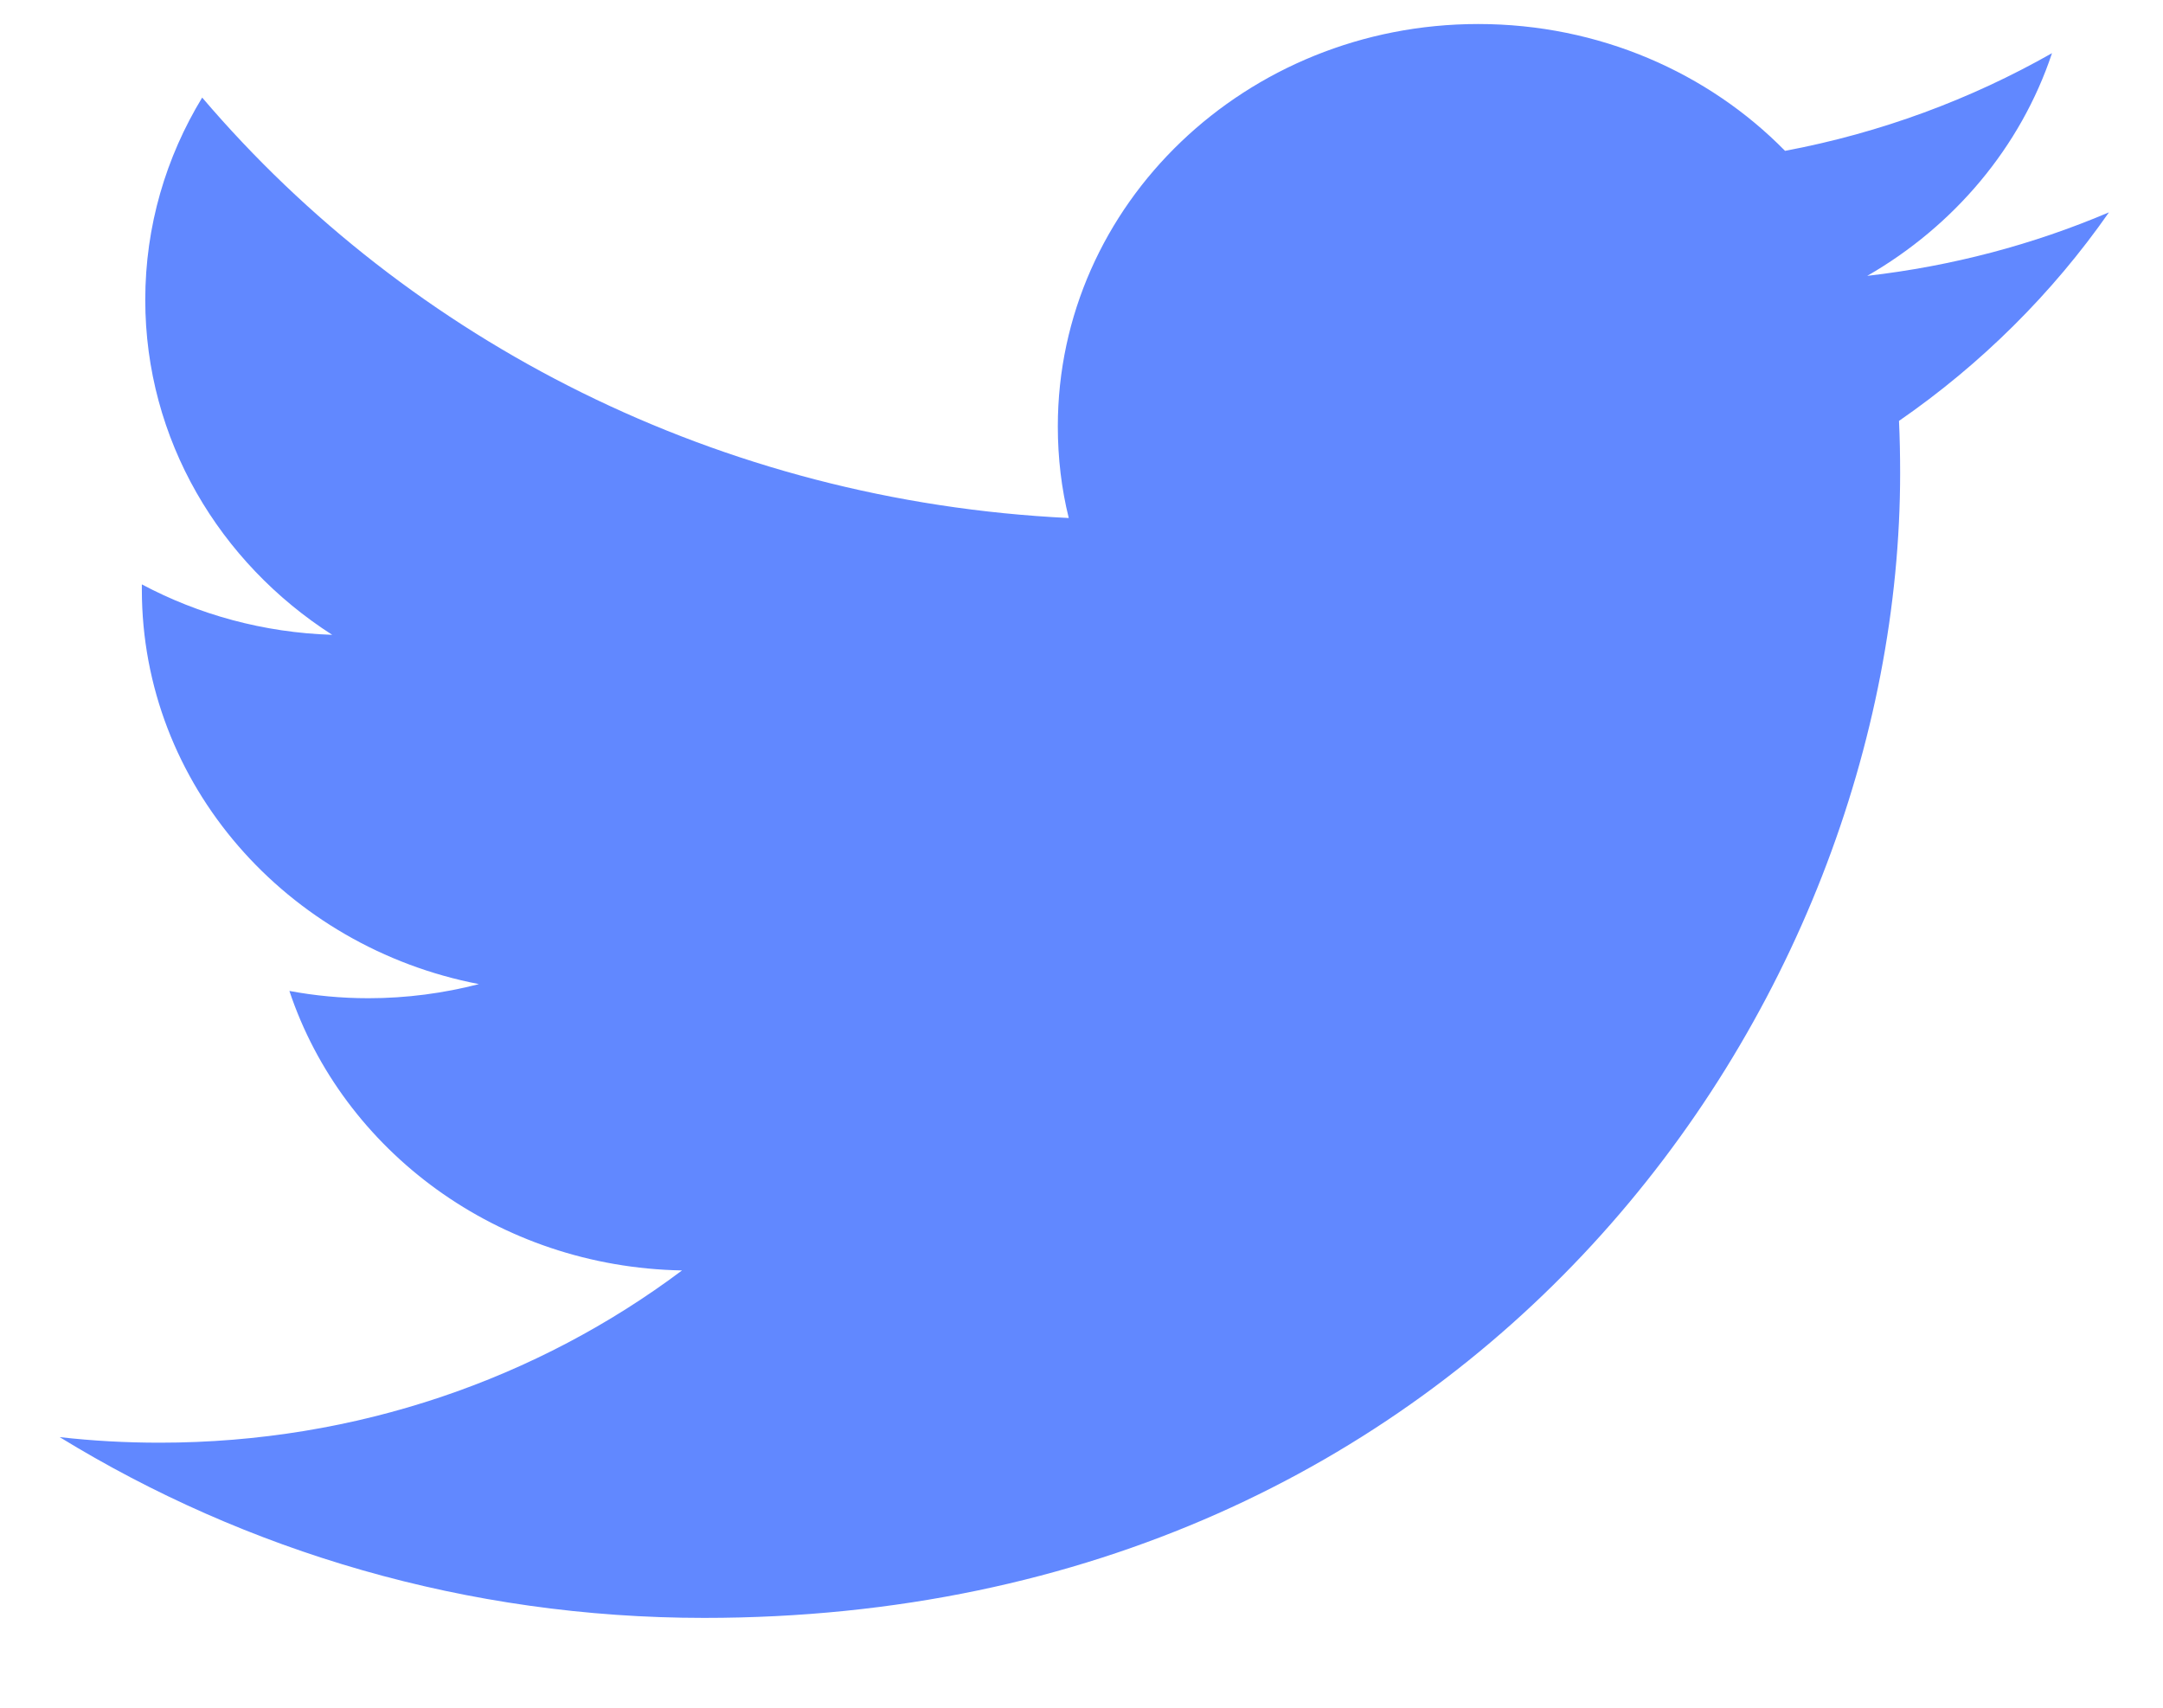
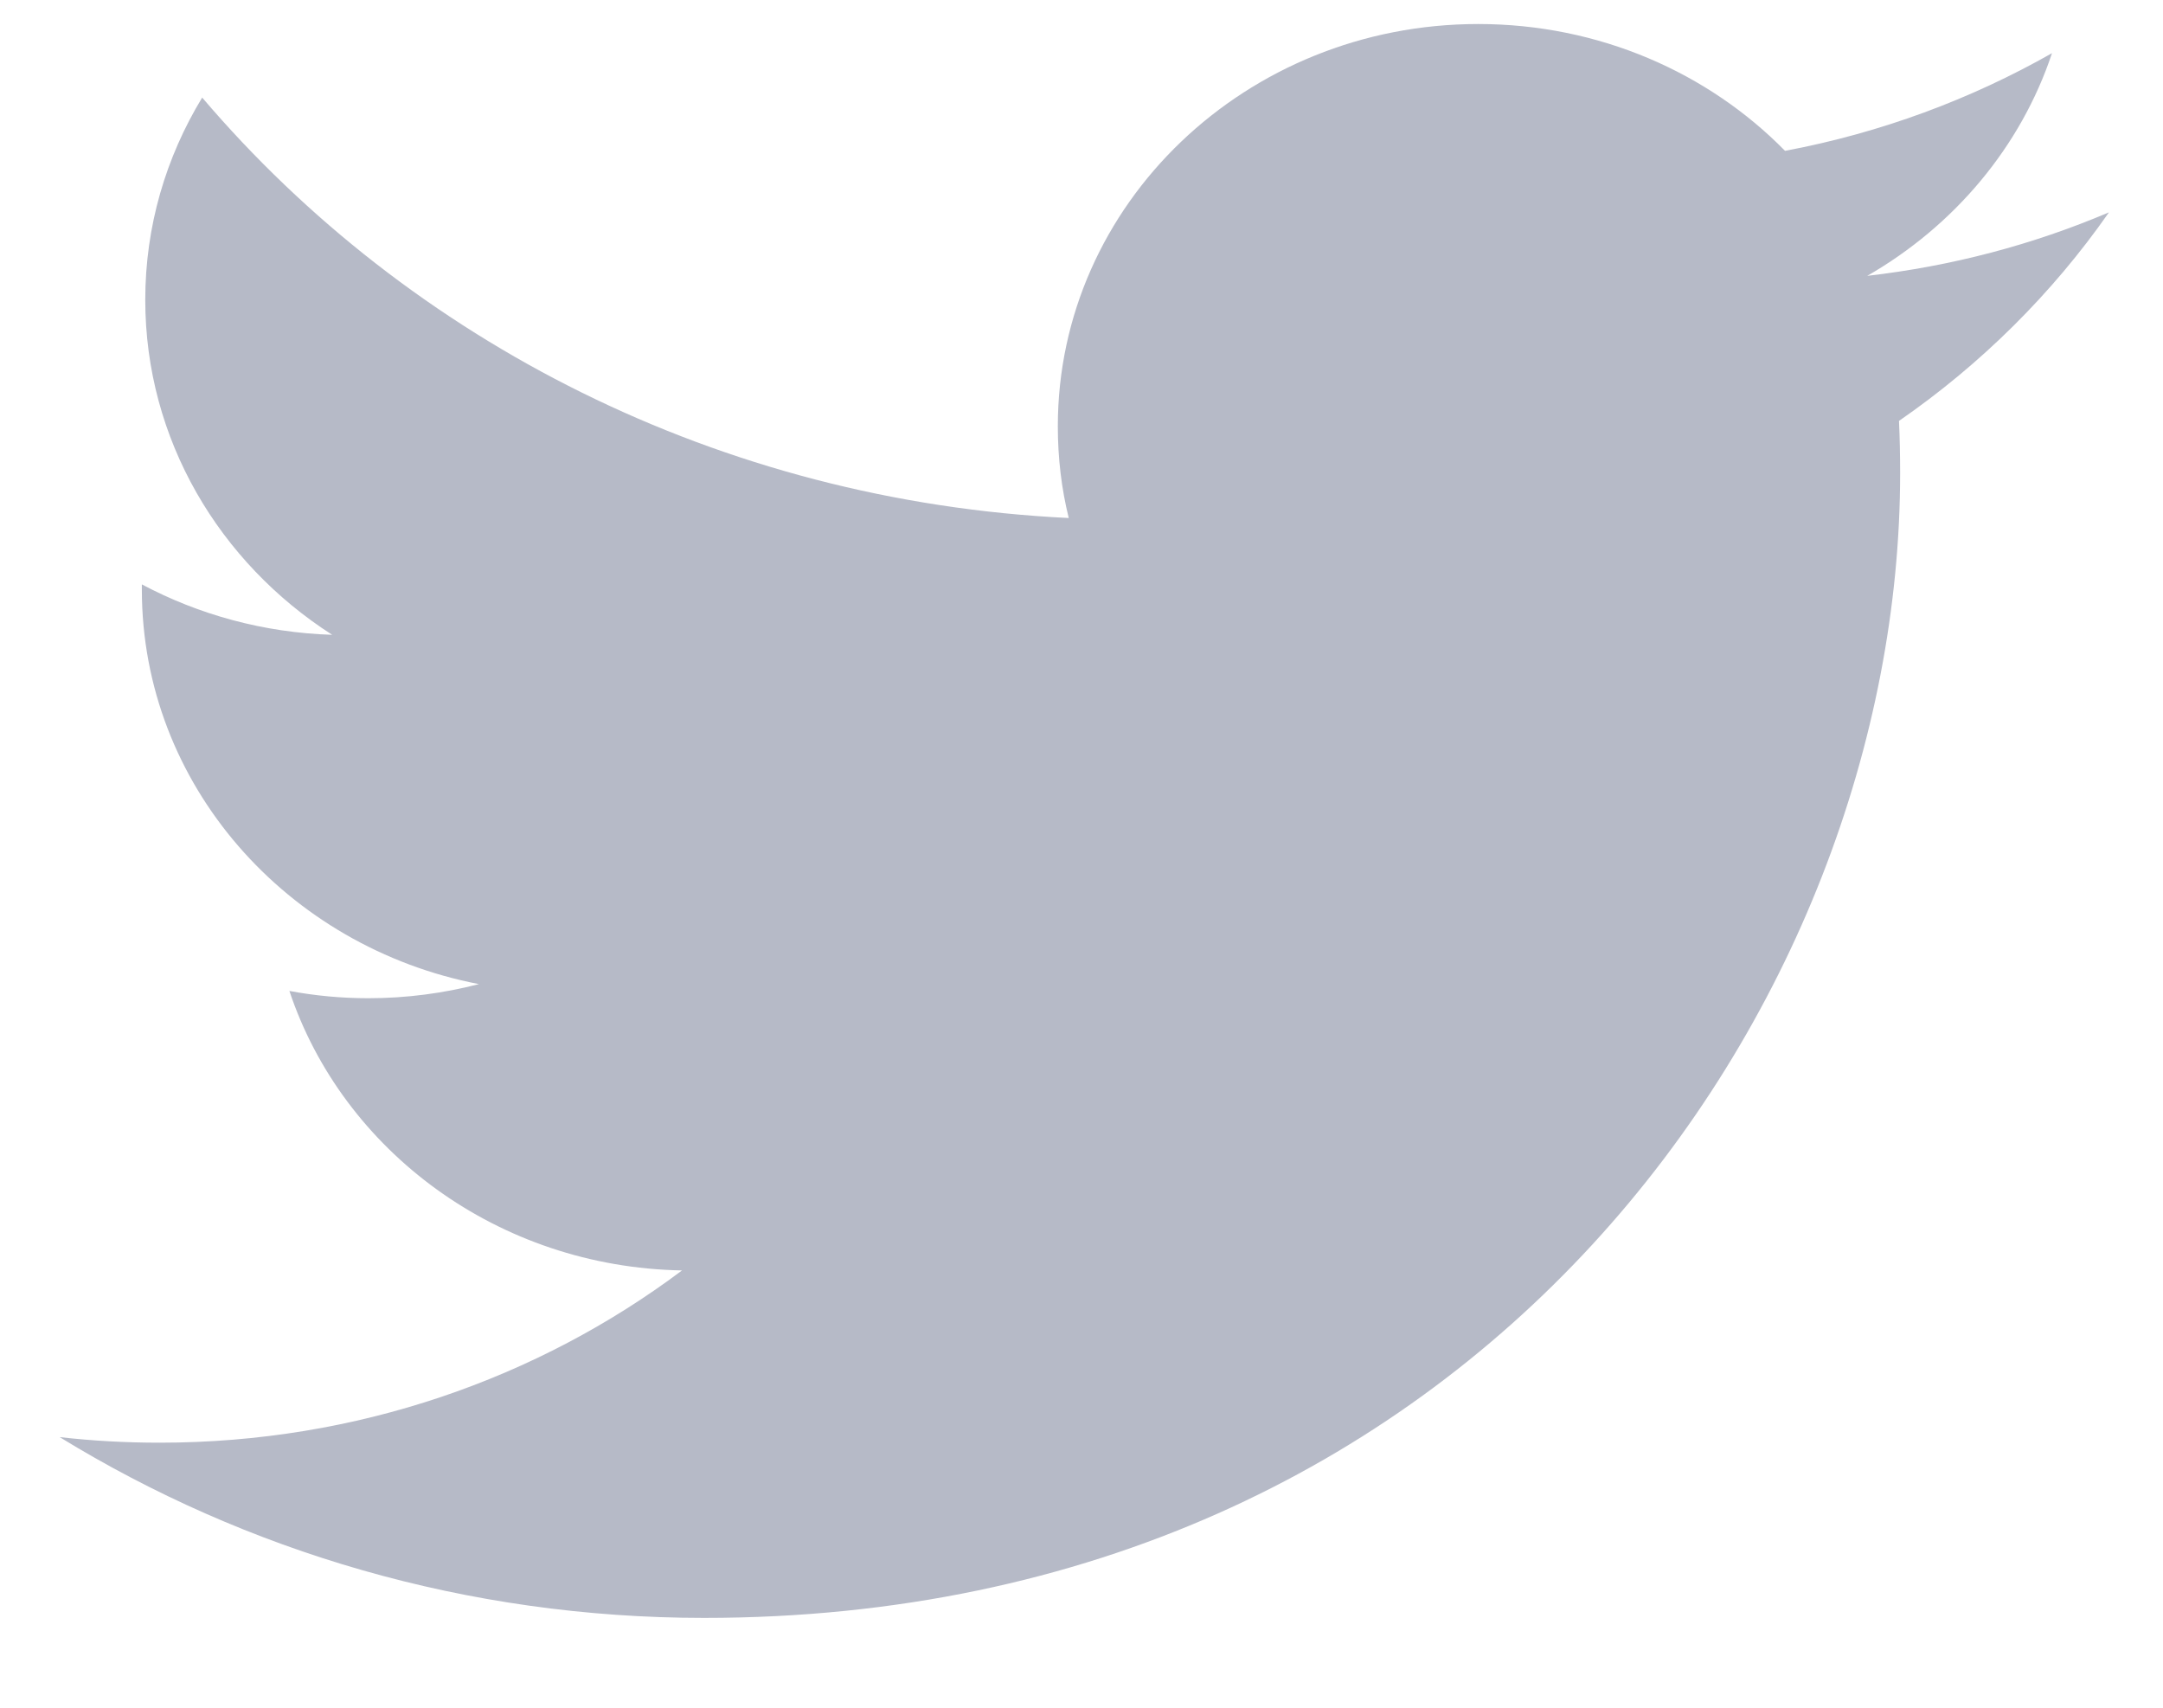
<svg xmlns="http://www.w3.org/2000/svg" width="19" height="15" viewBox="0 0 19 15" fill="none">
-   <path fill-rule="evenodd" clip-rule="evenodd" d="M18.523 1.866C17.86 2.148 17.149 2.337 16.402 2.423C17.164 1.985 17.75 1.293 18.025 0.467C17.312 0.872 16.521 1.167 15.68 1.325C15.007 0.639 14.047 0.211 12.985 0.211C10.946 0.211 9.292 1.793 9.292 3.745C9.292 4.022 9.324 4.292 9.388 4.55C6.318 4.402 3.597 2.995 1.776 0.857C1.458 1.38 1.276 1.986 1.276 2.634C1.276 3.86 1.928 4.942 2.918 5.576C2.314 5.557 1.744 5.398 1.246 5.133V5.178C1.246 6.891 2.52 8.319 4.207 8.644C3.898 8.724 3.572 8.768 3.236 8.768C2.998 8.768 2.767 8.746 2.542 8.704C3.011 10.109 4.375 11.13 5.991 11.159C4.727 12.107 3.135 12.672 1.404 12.672C1.106 12.672 0.813 12.656 0.524 12.623C2.158 13.625 4.099 14.211 6.185 14.211C12.977 14.211 16.691 8.825 16.691 4.155C16.691 4.001 16.688 3.849 16.681 3.697C17.402 3.199 18.029 2.576 18.524 1.867" fill="#6188FF" />
+   <path fill-rule="evenodd" clip-rule="evenodd" d="M18.523 1.866C17.86 2.148 17.149 2.337 16.402 2.423C17.164 1.985 17.75 1.293 18.025 0.467C17.312 0.872 16.521 1.167 15.68 1.325C15.007 0.639 14.047 0.211 12.985 0.211C10.946 0.211 9.292 1.793 9.292 3.745C9.292 4.022 9.324 4.292 9.388 4.55C6.318 4.402 3.597 2.995 1.776 0.857C1.458 1.38 1.276 1.986 1.276 2.634C1.276 3.86 1.928 4.942 2.918 5.576C2.314 5.557 1.744 5.398 1.246 5.133V5.178C1.246 6.891 2.52 8.319 4.207 8.644C3.898 8.724 3.572 8.768 3.236 8.768C2.998 8.768 2.767 8.746 2.542 8.704C3.011 10.109 4.375 11.13 5.991 11.159C4.727 12.107 3.135 12.672 1.404 12.672C1.106 12.672 0.813 12.656 0.524 12.623C2.158 13.625 4.099 14.211 6.185 14.211C12.977 14.211 16.691 8.825 16.691 4.155C16.691 4.001 16.688 3.849 16.681 3.697C17.402 3.199 18.029 2.576 18.524 1.867" fill="#B6BAC7" />
</svg>
